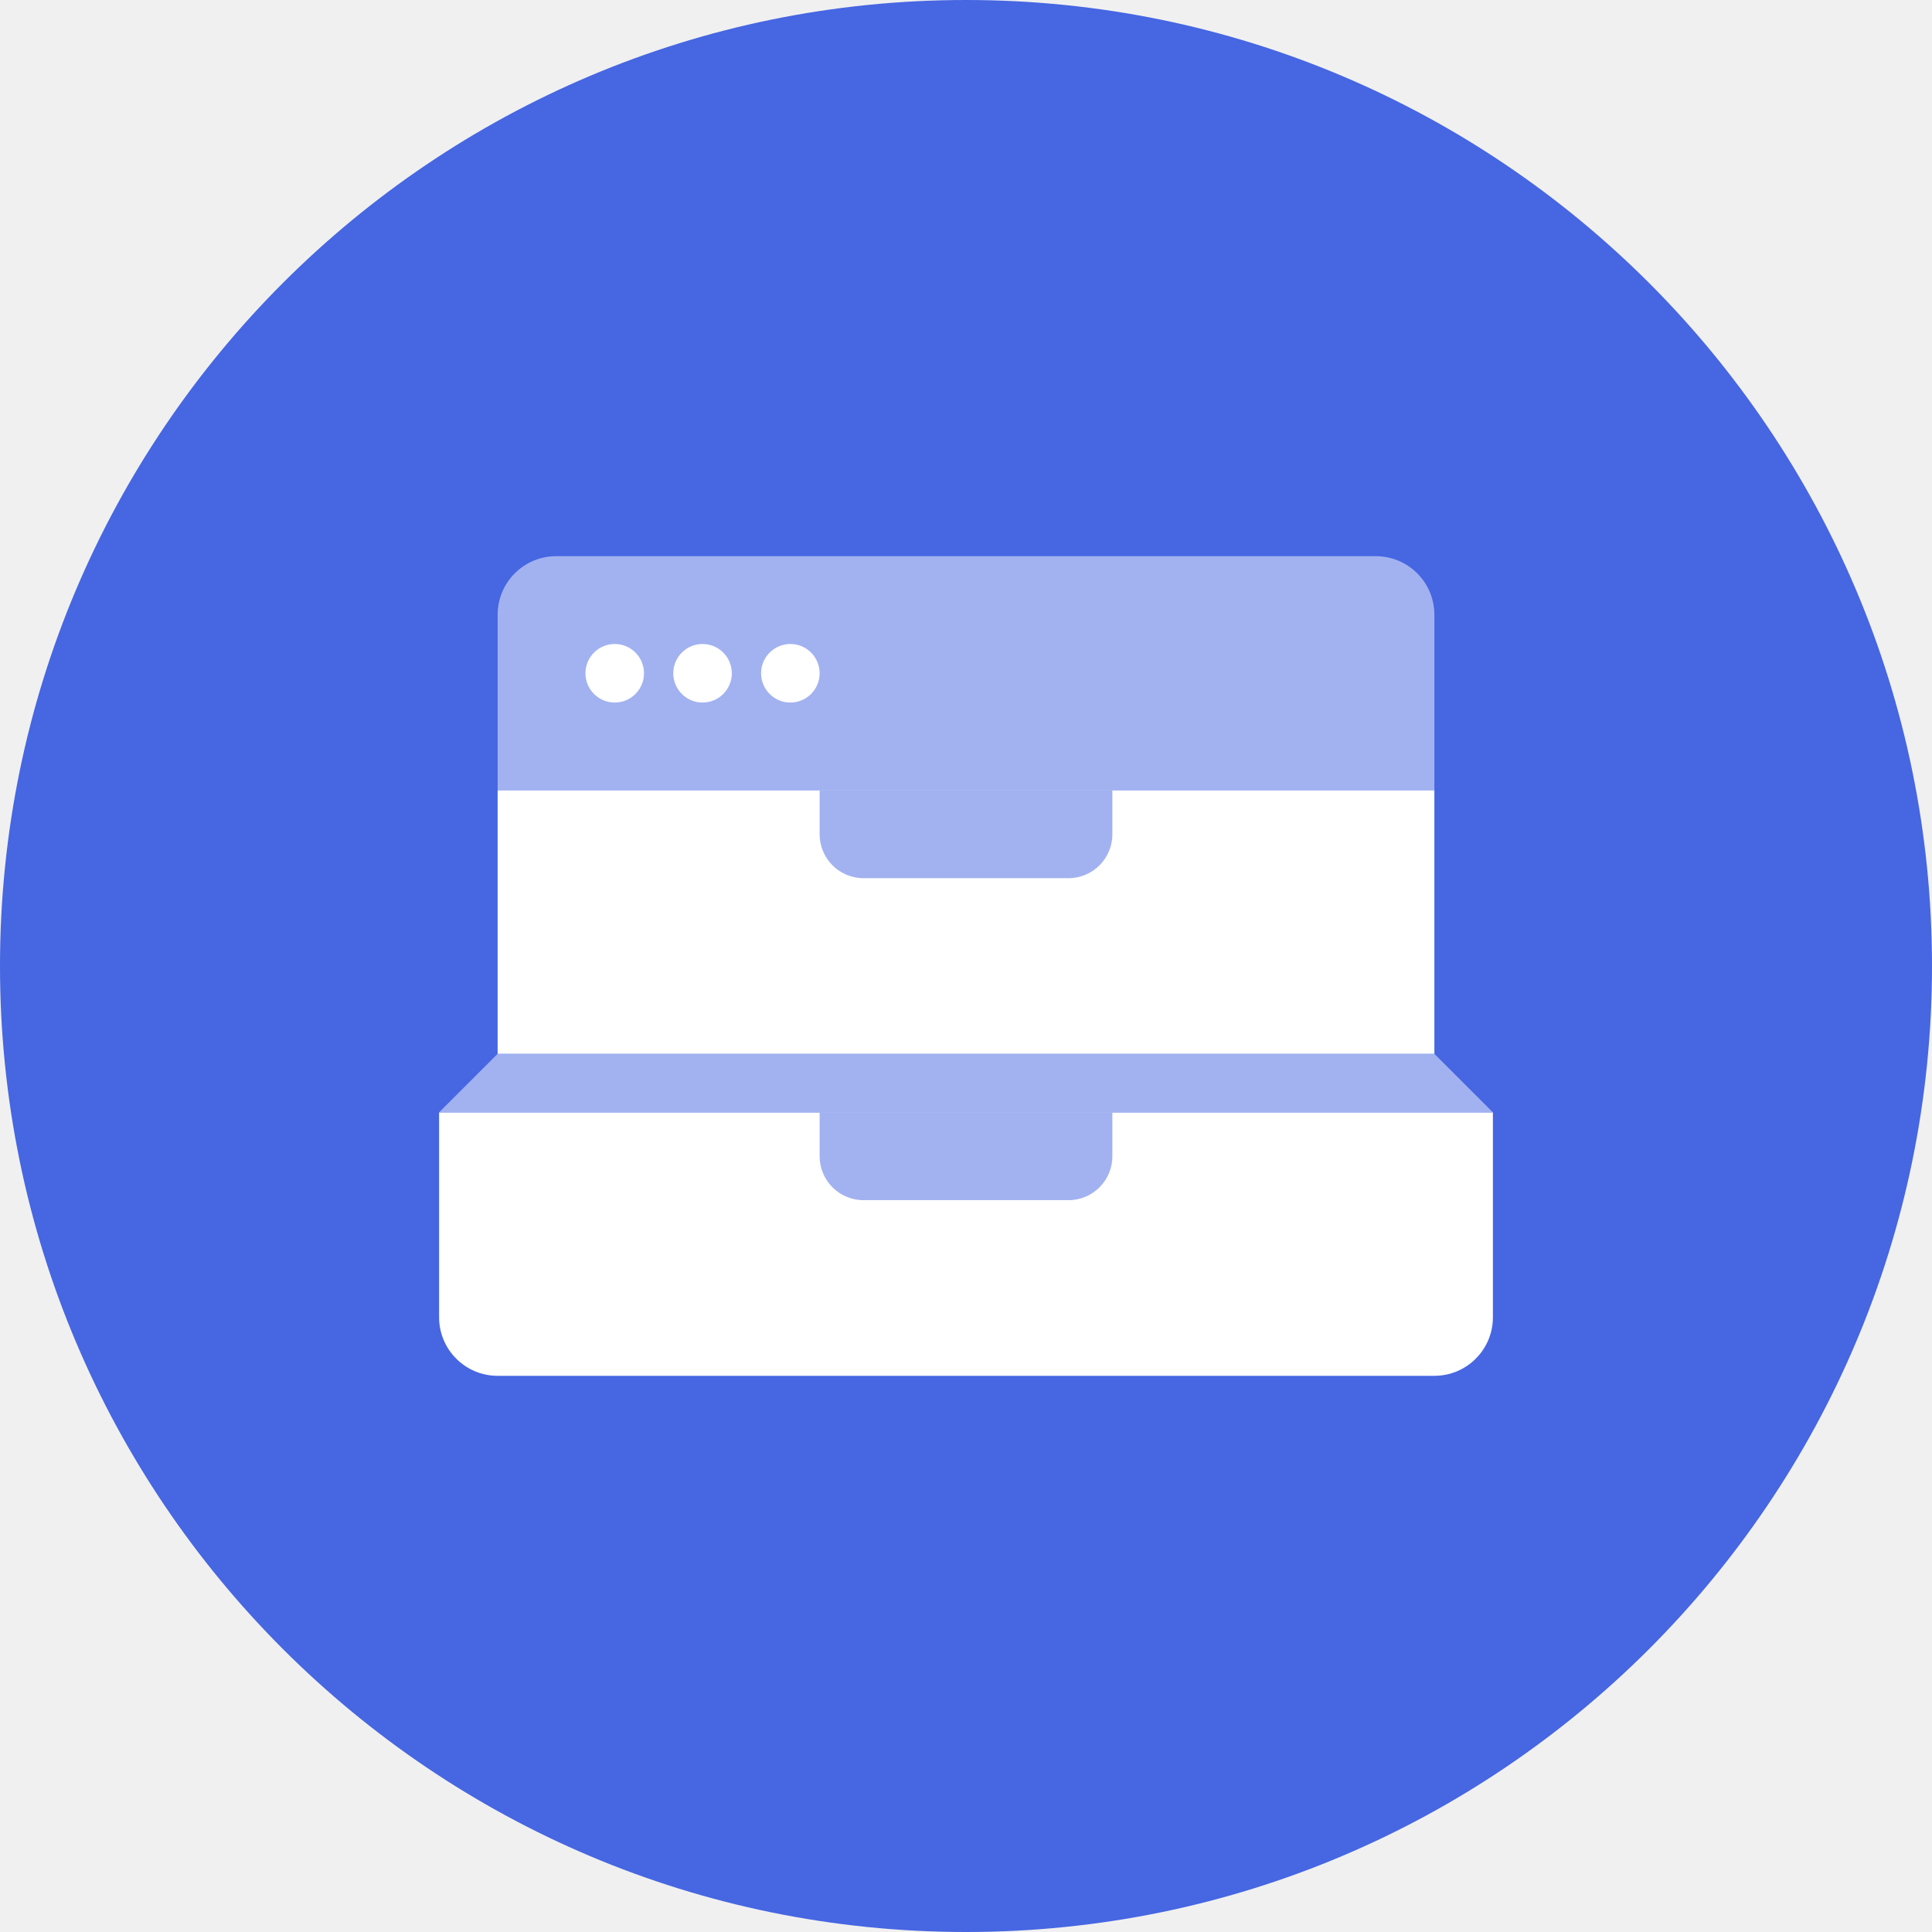
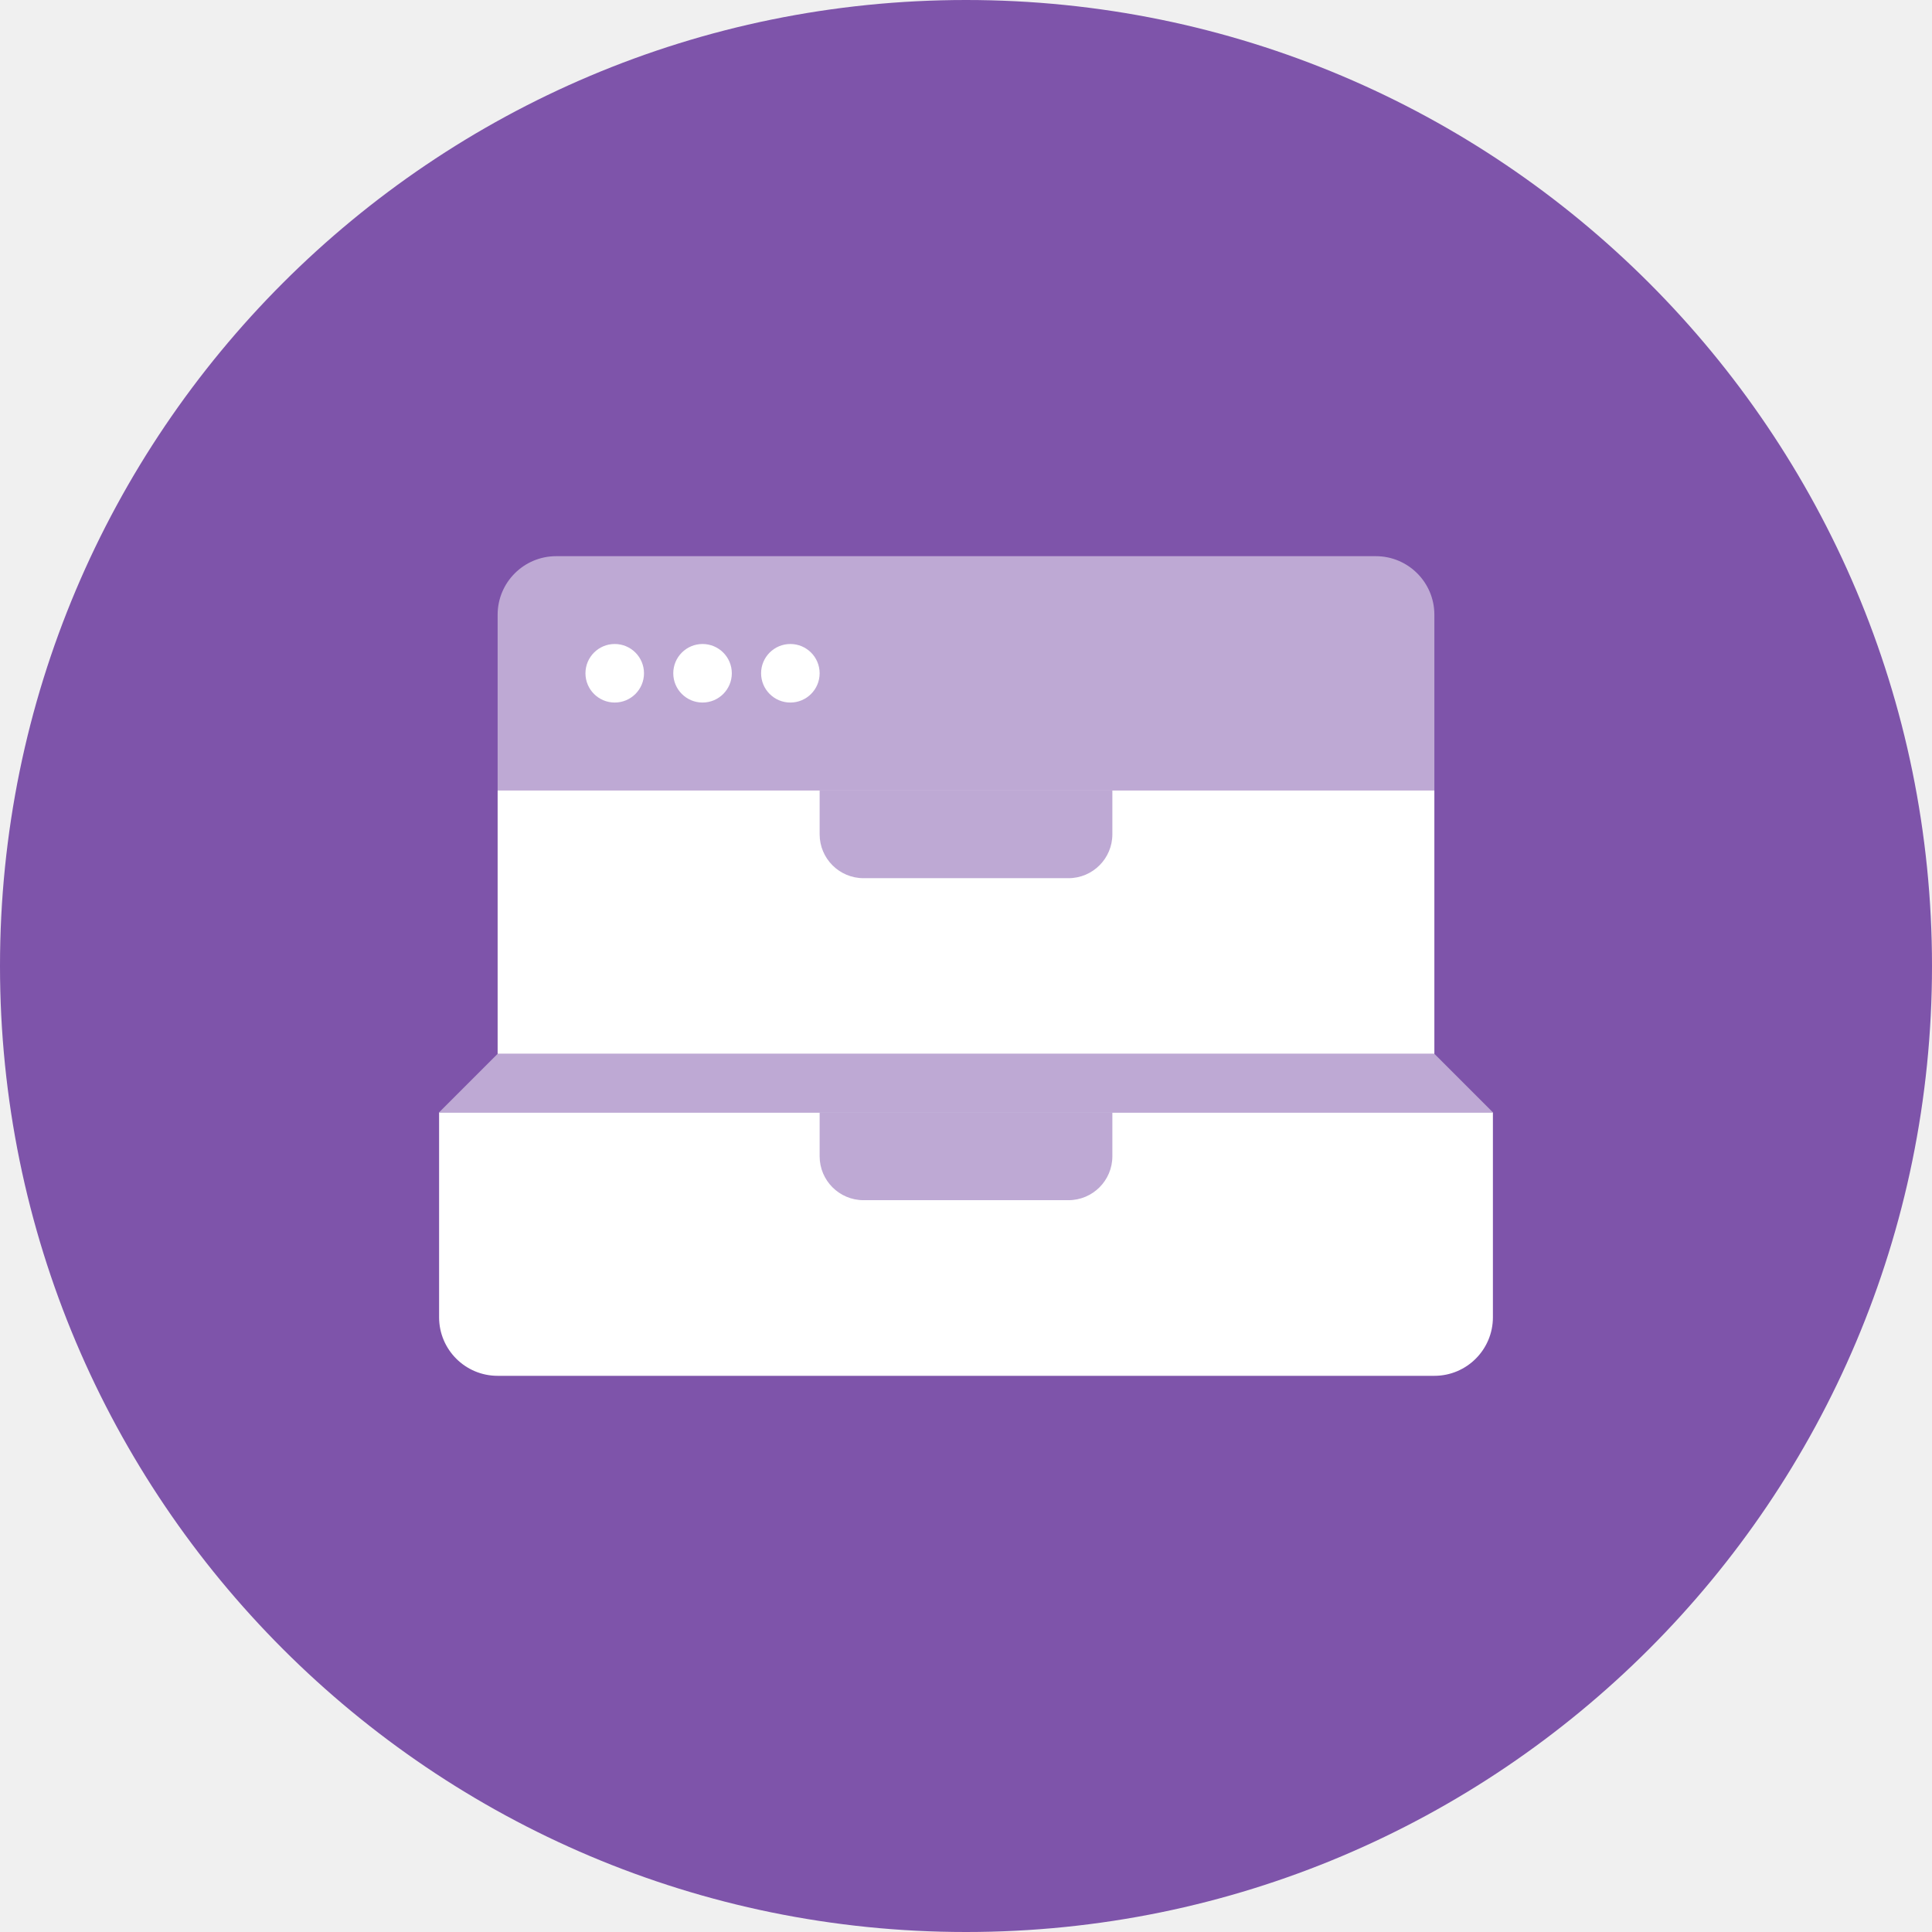
<svg xmlns="http://www.w3.org/2000/svg" width="66" height="66" viewBox="0 0 66 66">
-   <g>
+   <g id="Ebene_1" data-name="Ebene 1">
+     <circle cx="33" cy="33" r="33" fill="#7e54aa" />
+     <path d="M15,38H51a0,0,0,0,1,0,0v7a2,2,0,0,1-2,2H17a2,2,0,0,1-2-2V38A0,0,0,0,1,15,38Z" fill="#fff" />
+     <path d="M19,19H47a2,2,0,0,1,2,2v6a0,0,0,0,1,0,0H17a0,0,0,0,1,0,0V21A2,2,0,0,1,19,19Z" fill="#bea9d4" />
    <g>
-       <circle cx="33" cy="33" r="33" fill="#4666e2" />
-       <path d="M15,38H51a0,0,0,0,1,0,0v7a2,2,0,0,1-2,2H17a2,2,0,0,1-2-2V38A0,0,0,0,1,15,38Z" fill="#fff" />
-       <path d="M19,19H47a2,2,0,0,1,2,2v6a0,0,0,0,1,0,0H17a0,0,0,0,1,0,0V21A2,2,0,0,1,19,19Z" fill="#a2b2f0" />
-       <g>
-         <circle cx="21" cy="23" r="1" fill="#fff" />
-         <circle cx="24" cy="23" r="1" fill="#fff" />
-         <circle cx="27" cy="23" r="1" fill="#fff" />
-       </g>
-       <path d="M28,38H38a0,0,0,0,1,0,0v1.5A1.5,1.5,0,0,1,36.5,41h-7A1.5,1.5,0,0,1,28,39.5V38A0,0,0,0,1,28,38Z" fill="#a2b2f0" />
-       <polygon points="51 38 15 38 17 36 49 36 51 38" fill="#a2b2f0" />
-       <rect x="17" y="27" width="32" height="9" fill="#fff" />
-       <path d="M28,27H38a0,0,0,0,1,0,0v1.5A1.5,1.5,0,0,1,36.5,30h-7A1.5,1.5,0,0,1,28,28.5V27A0,0,0,0,1,28,27Z" fill="#a2b2f0" />
+       <circle cx="21" cy="23" r="1" fill="#fff" />
+       <circle cx="24" cy="23" r="1" fill="#fff" />
+       <circle cx="27" cy="23" r="1" fill="#fff" />
    </g>
+     <path d="M28,38H38a0,0,0,0,1,0,0v1.5A1.5,1.5,0,0,1,36.5,41h-7A1.5,1.5,0,0,1,28,39.5V38A0,0,0,0,1,28,38Z" fill="#bea9d4" />
+     <polygon points="51 38 15 38 17 36 49 36 51 38" fill="#bea9d4" />
+     <rect x="17" y="27" width="32" height="9" fill="#fff" />
+     <path d="M28,27H38a0,0,0,0,1,0,0v1.5A1.5,1.5,0,0,1,36.5,30h-7A1.5,1.5,0,0,1,28,28.5V27A0,0,0,0,1,28,27Z" fill="#bea9d4" />
  </g>
</svg>
